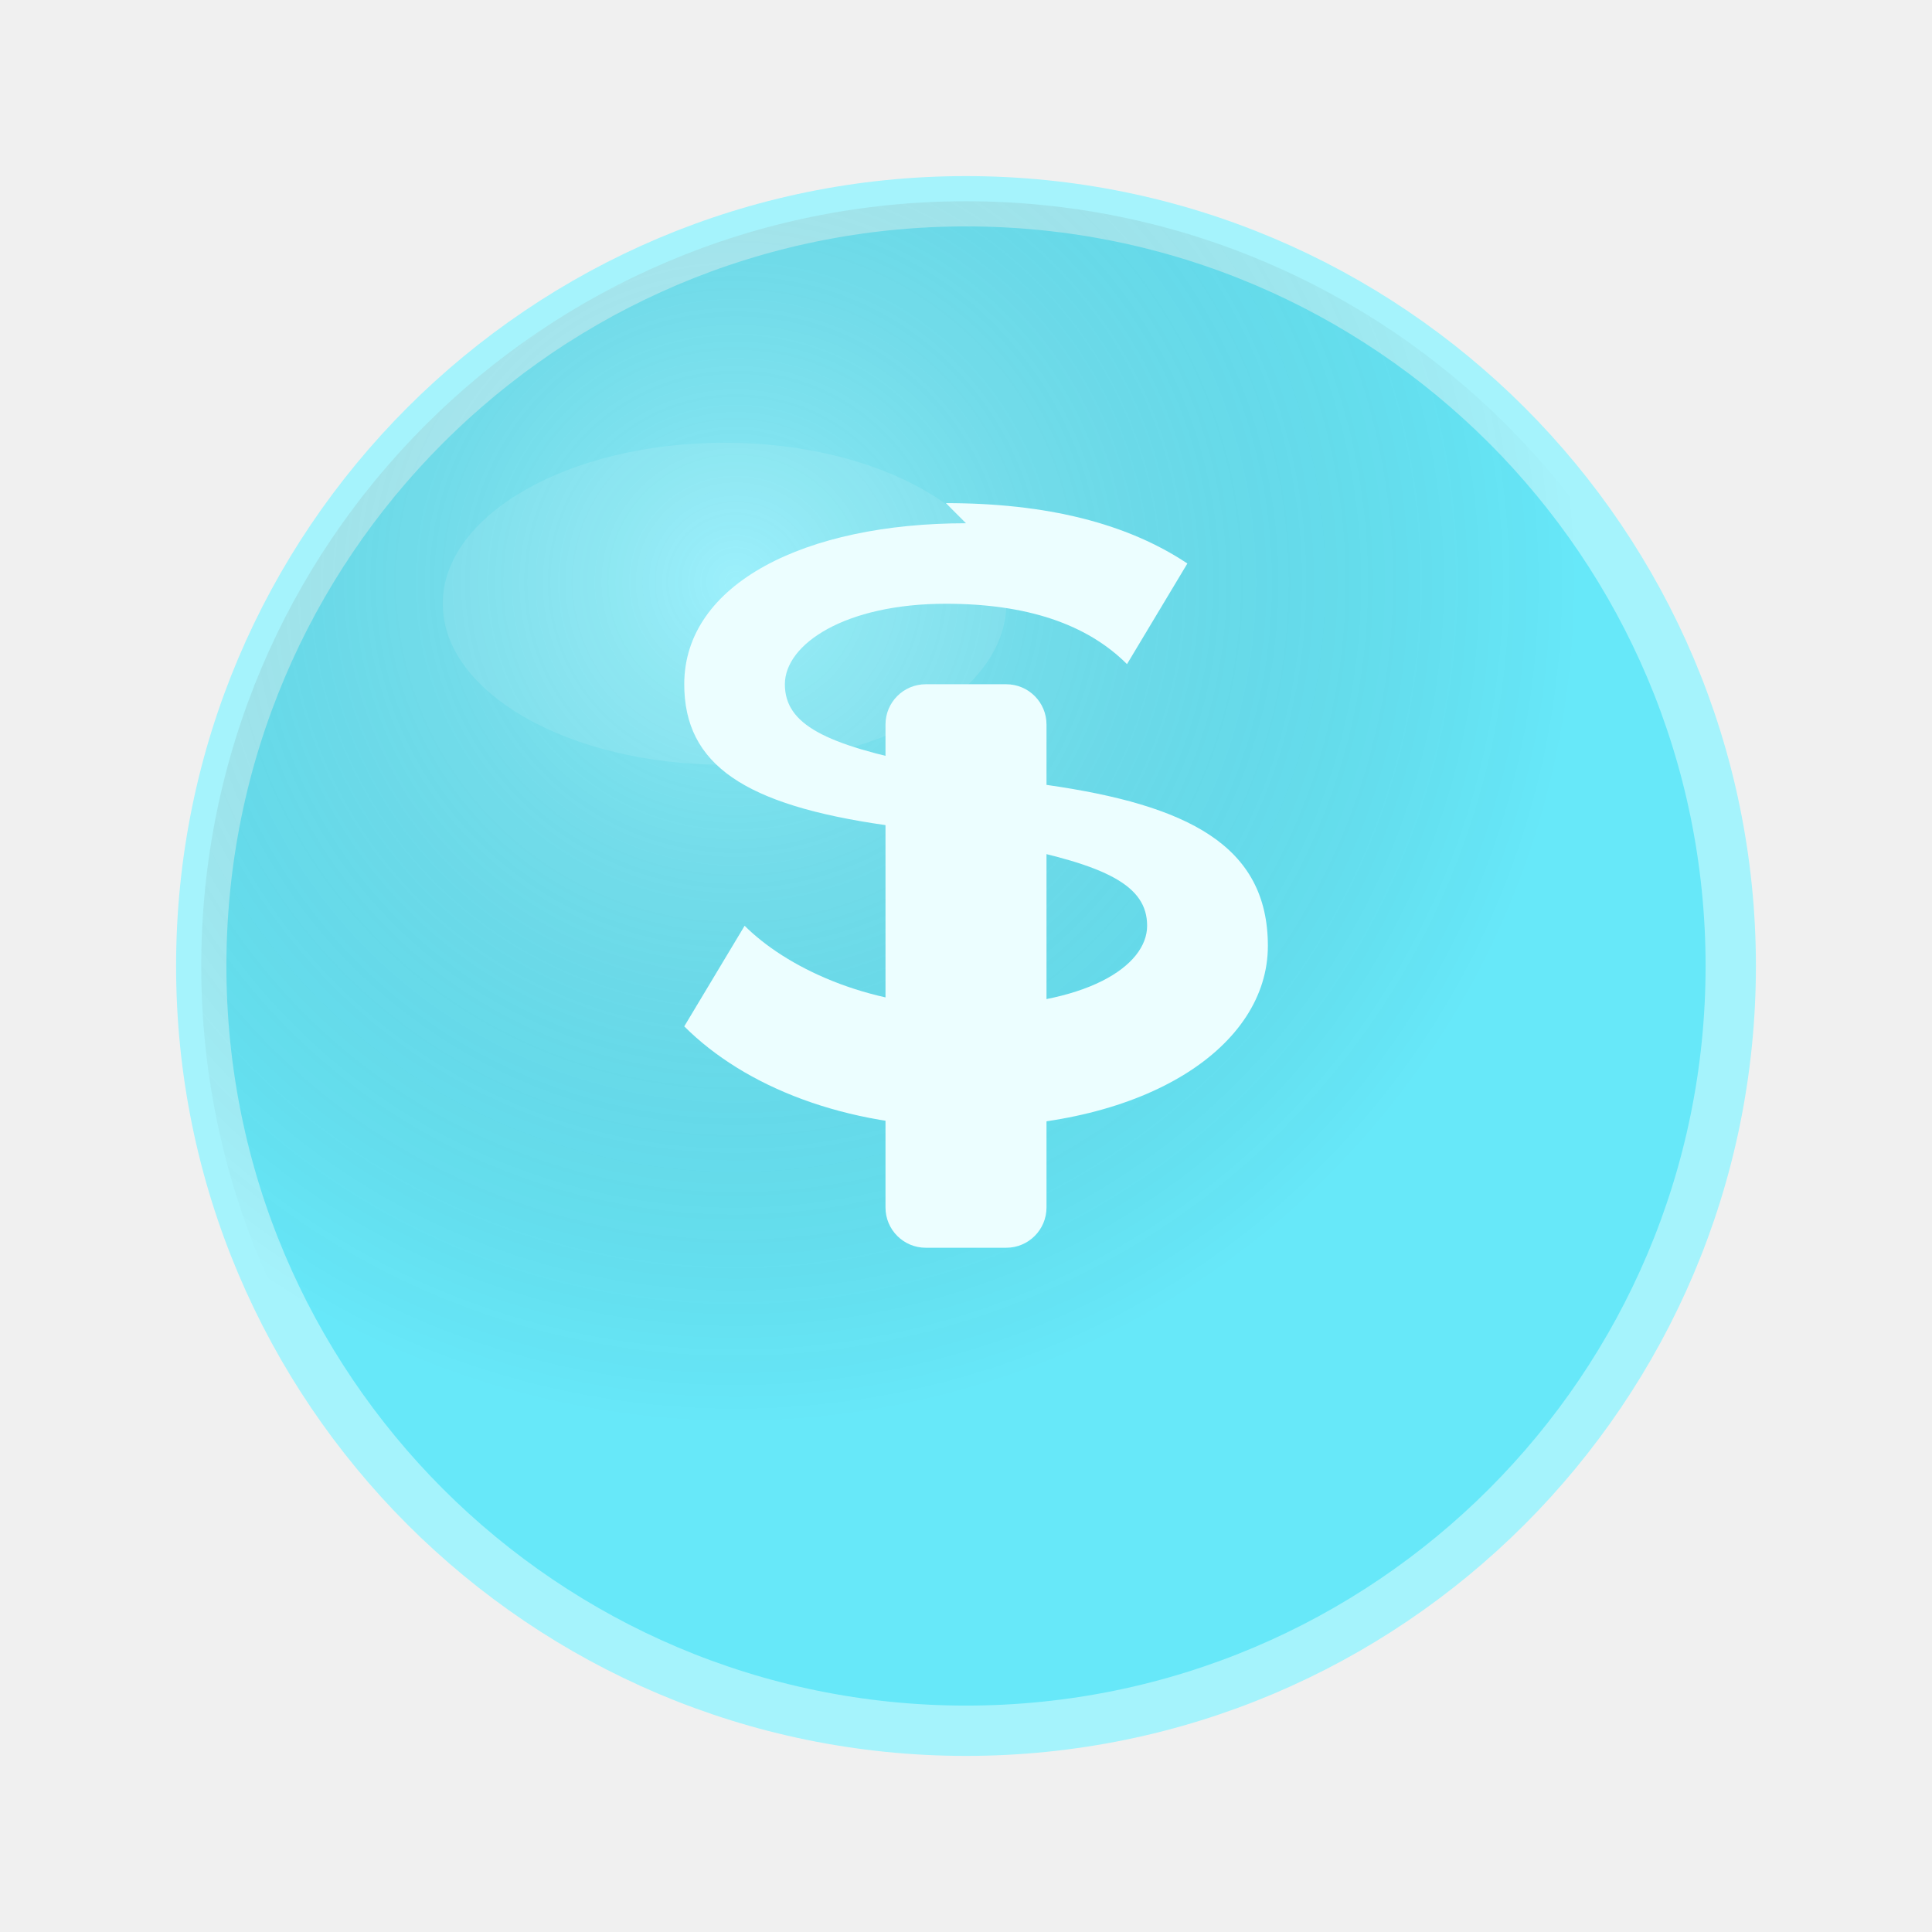
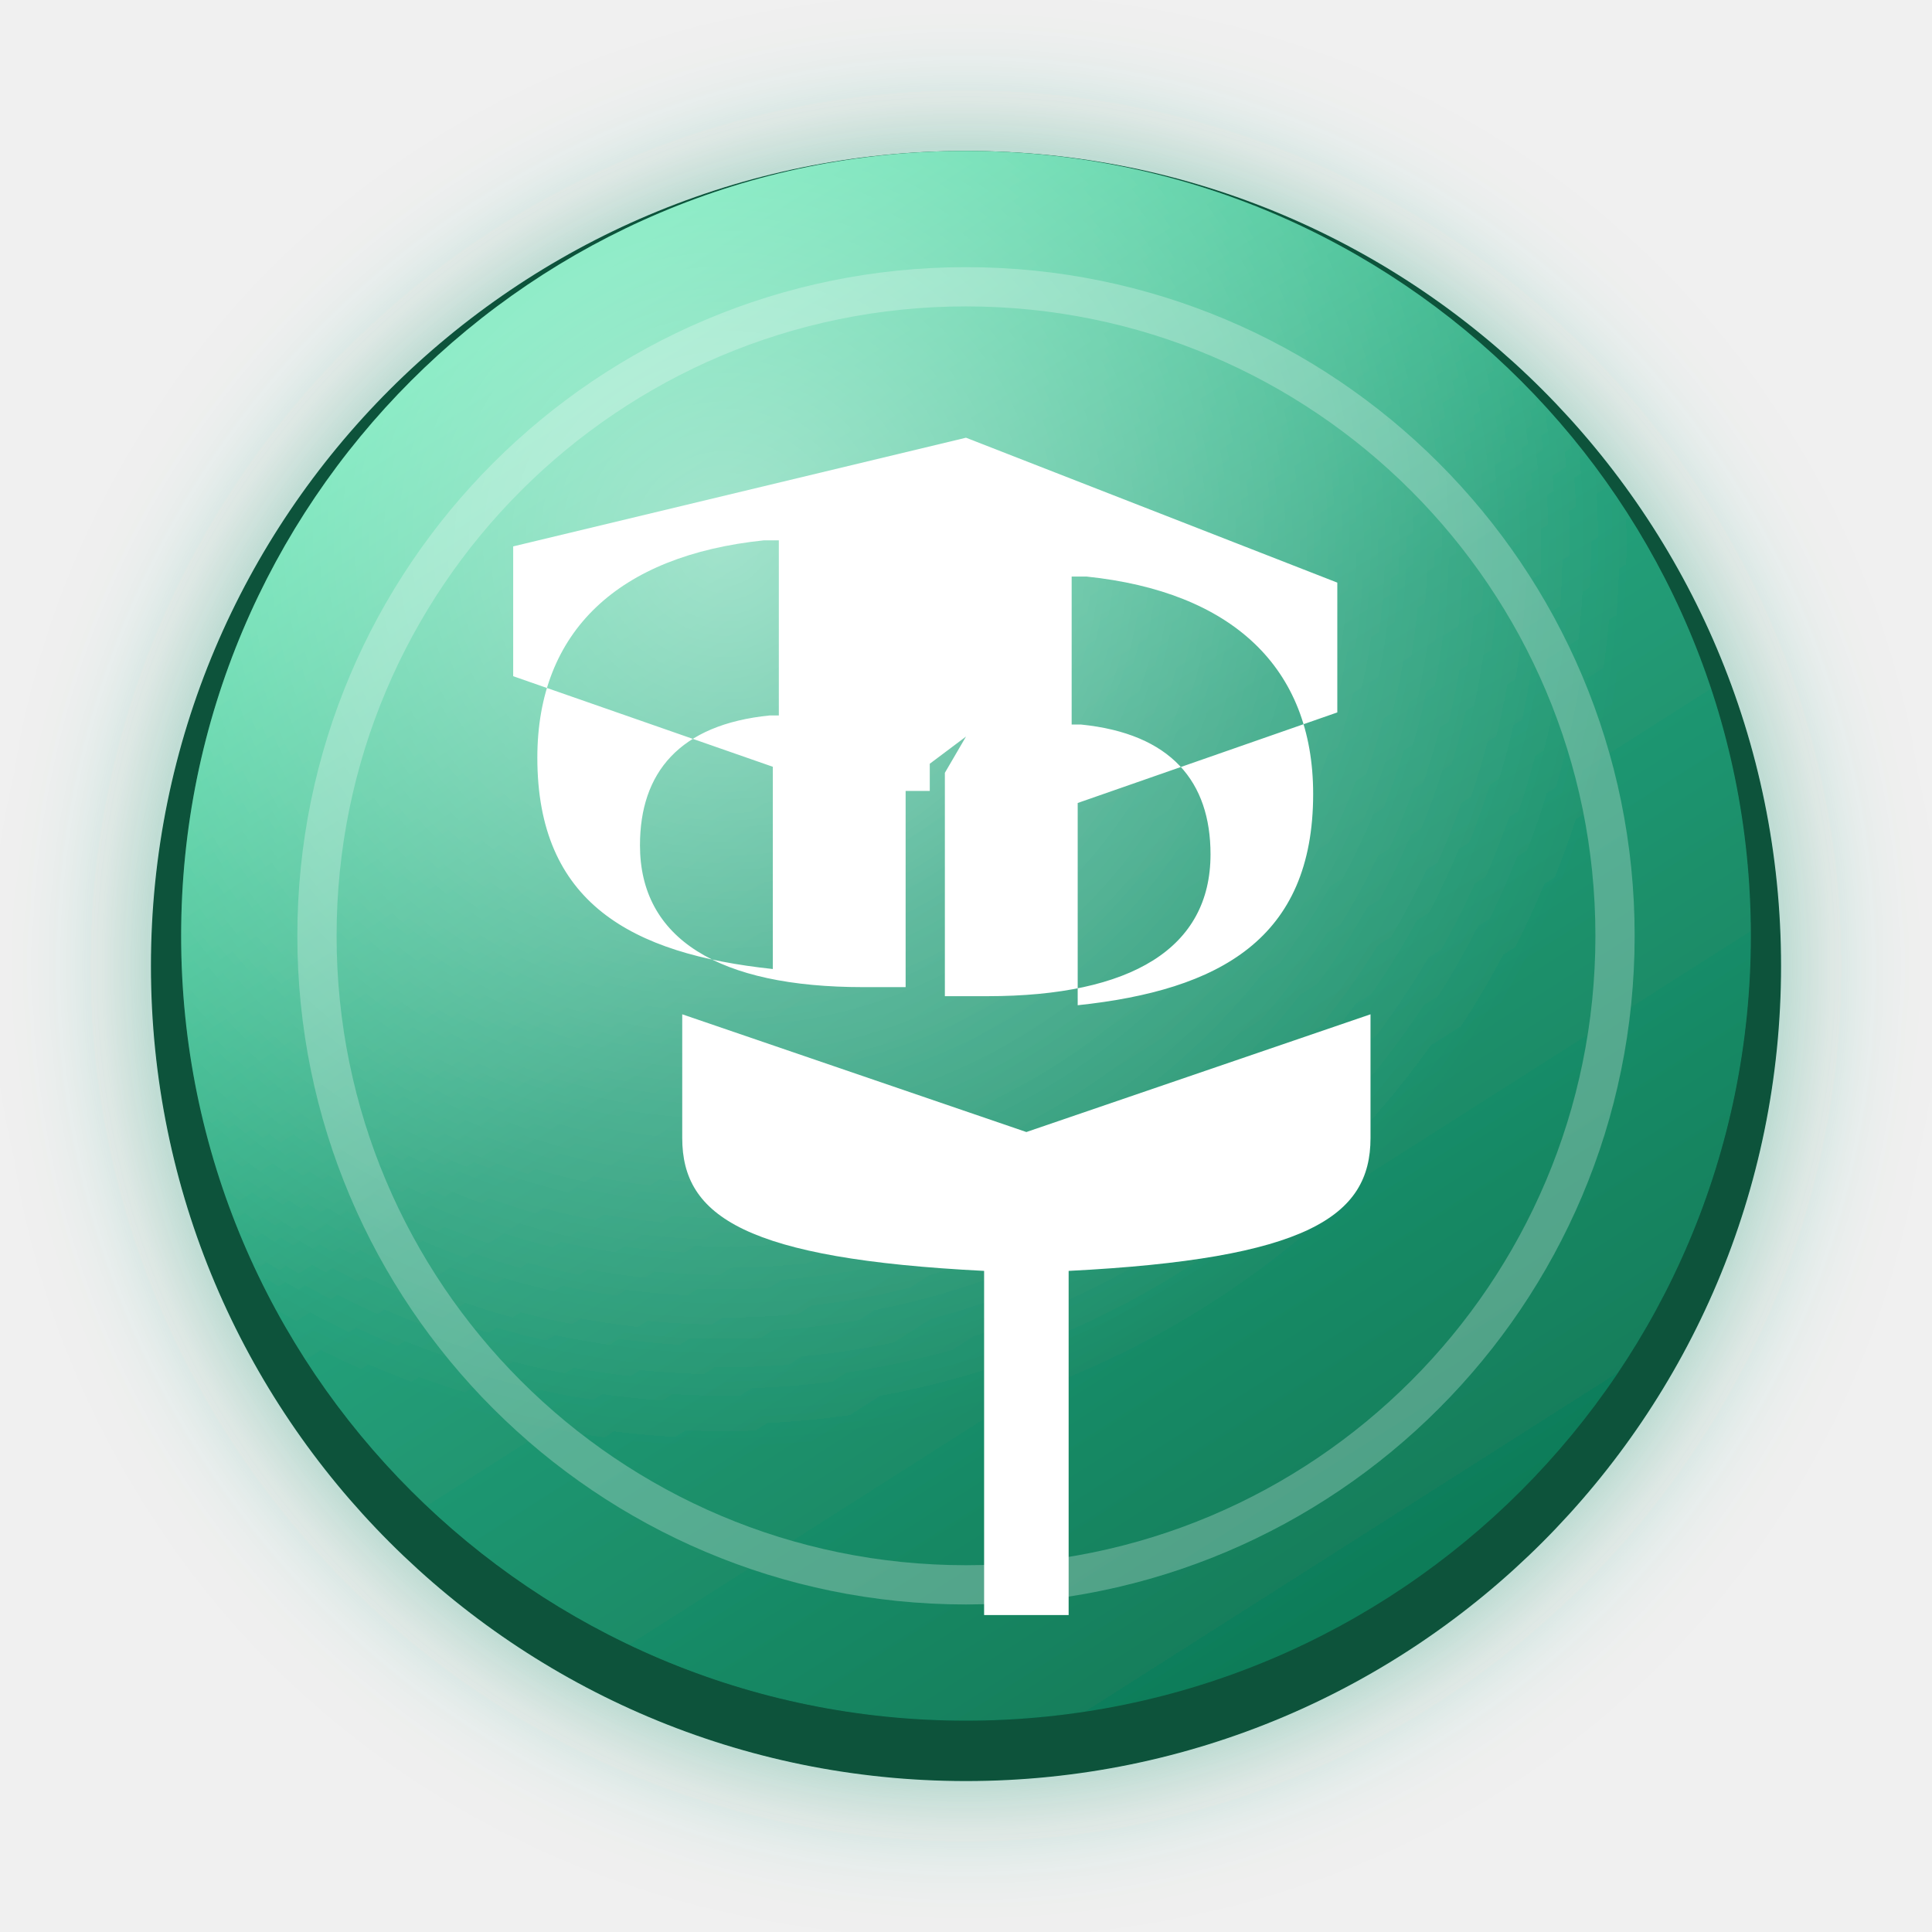
- <svg xmlns="http://www.w3.org/2000/svg" viewBox="0 0 96 96" fill="none">
+ <svg xmlns="http://www.w3.org/2000/svg" viewBox="0 0 64 64">
  <defs>
-     <linearGradient id="usdt-rim" x1="48" y1="10" x2="48" y2="86">
-       <stop stop-color="#A5F3FC" />
-       <stop offset="1" stop-color="#047857" />
+     <linearGradient id="usdtFace" x1="18" y1="10" x2="46" y2="54" gradientUnits="userSpaceOnUse">
+       <stop offset="0" stop-color="#5BE3AE" />
+       <stop offset=".45" stop-color="#26A17B" />
+       <stop offset="1" stop-color="#0F7A57" />
    </linearGradient>
-     <linearGradient id="usdt-face" x1="26" y1="20" x2="70" y2="76">
-       <stop stop-color="#67E8F9" />
-       <stop offset="0.5" stop-color="#0891B2" />
-       <stop offset="1" stop-color="#164E63" />
-     </linearGradient>
-     <radialGradient id="usdt-shine" cx="0.35" cy="0.25" r="0.55">
-       <stop stop-color="#fff" stop-opacity="0.28" />
-       <stop offset="1" stop-opacity="0" />
+     <radialGradient id="usdtSheen" cx="24" cy="18" r="30" gradientUnits="userSpaceOnUse">
+       <stop offset="0" stop-color="#fff" stop-opacity=".5" />
+       <stop offset="1" stop-color="#fff" stop-opacity="0" />
    </radialGradient>
+     <filter id="usdtGlow" x="-30%" y="-30%" width="160%" height="160%">
+       <feDropShadow dx="0" dy="0" stdDeviation="2.2" flood-color="#26A17B" flood-opacity=".5" />
+     </filter>
  </defs>
-   <circle cx="48" cy="48" r="38" fill="url(#usdt-face)" stroke="url(#usdt-rim)" stroke-width="2.5" />
-   <circle cx="48" cy="48" r="38" fill="url(#usdt-shine)" />
-   <ellipse cx="36" cy="30" rx="14" ry="8" fill="#fff" opacity="0.1" />
-   <path fill="#ECFEFF" d="M48 26c-8 0-14 3-14 8 0 4 3 6 10 7l6 1c5 1 7 2 7 4 0 2-3 4-9 4-5 0-9-2-11-4l-3 5c3 3 8 5 14 5 9 0 15-4 15-9 0-5-4-7-11-8l-6-1c-5-1-7-2-7-4 0-2 3-4 8-4 4 0 7 1 9 3l3-5c-3-2-7-3-12-3z" />
-   <rect x="44" y="34" width="8" height="28" rx="2" fill="#ECFEFF" />
+   <g filter="url(#usdtGlow)">
+     <circle cx="32" cy="32" r="27" fill="#0B523A" />
+     <circle cx="32" cy="31" r="26" fill="url(#usdtFace)" />
+     <circle cx="32" cy="31" r="21.5" fill="none" stroke="#FFFFFF" stroke-opacity=".26" stroke-width="1.3" />
+     <circle cx="32" cy="31" r="26" fill="url(#usdtSheen)" />
+     <path fill="#FFFFFF" d="M32 14.5l12.3 4.8v4.3l-8.6 3v6.7c4.7-.5 7.8-2.2 7.8-7 0-4.2-2.7-6.7-7.5-7.2h-.5V24h.3c3 .3 4.3 1.9 4.3 4.3 0 3.1-2.6 4.7-7.4 4.7h-1.4v-7.4L32 24.4l-1.2.9v.9h-.8v6.5h-1.4c-4.8 0-7.4-1.6-7.4-4.7 0-2.4 1.3-4 4.3-4.3h.3v-5.8h-.5c-4.8.5-7.5 3-7.5 7.2 0 4.8 3.1 6.5 7.8 7v-6.7l-8.6-3v-4.3zM22.6 33.6v4.1c0 2.6 2.1 4 10 4.4v11.4h2.8V42.1c7.9-.4 10-1.8 10-4.4v-4.1l-11.4 3.9z" />
+   </g>
</svg>
